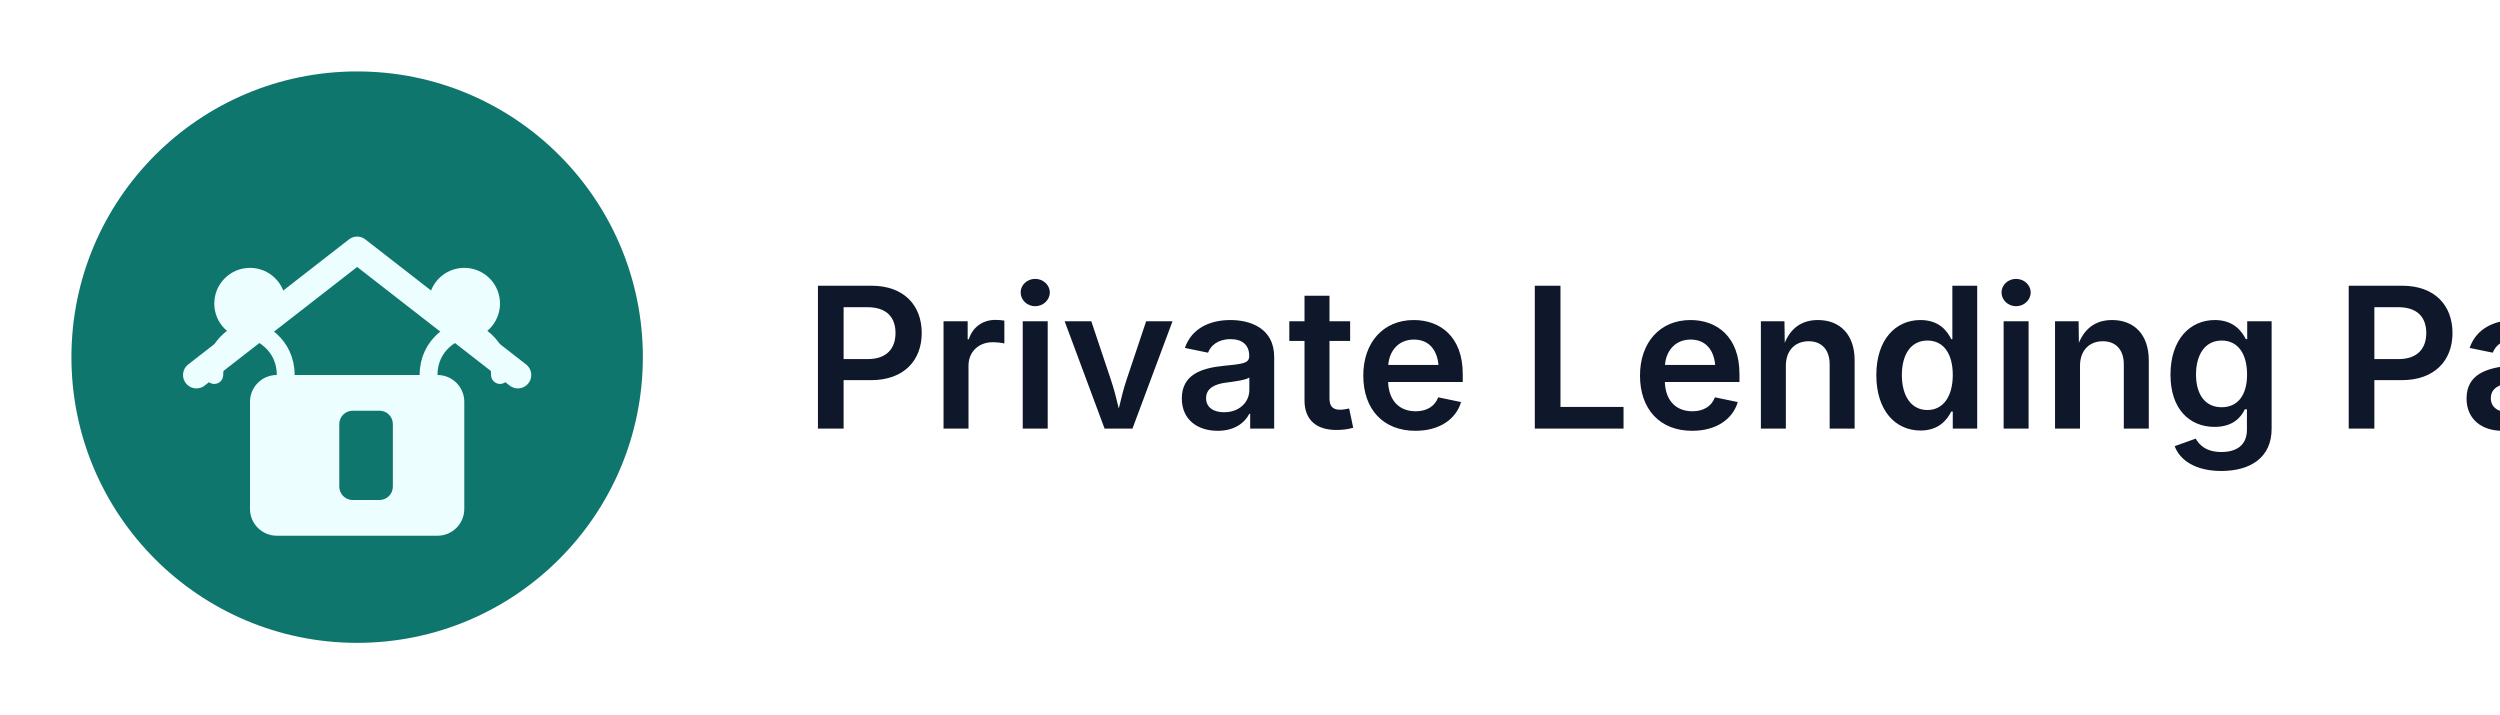
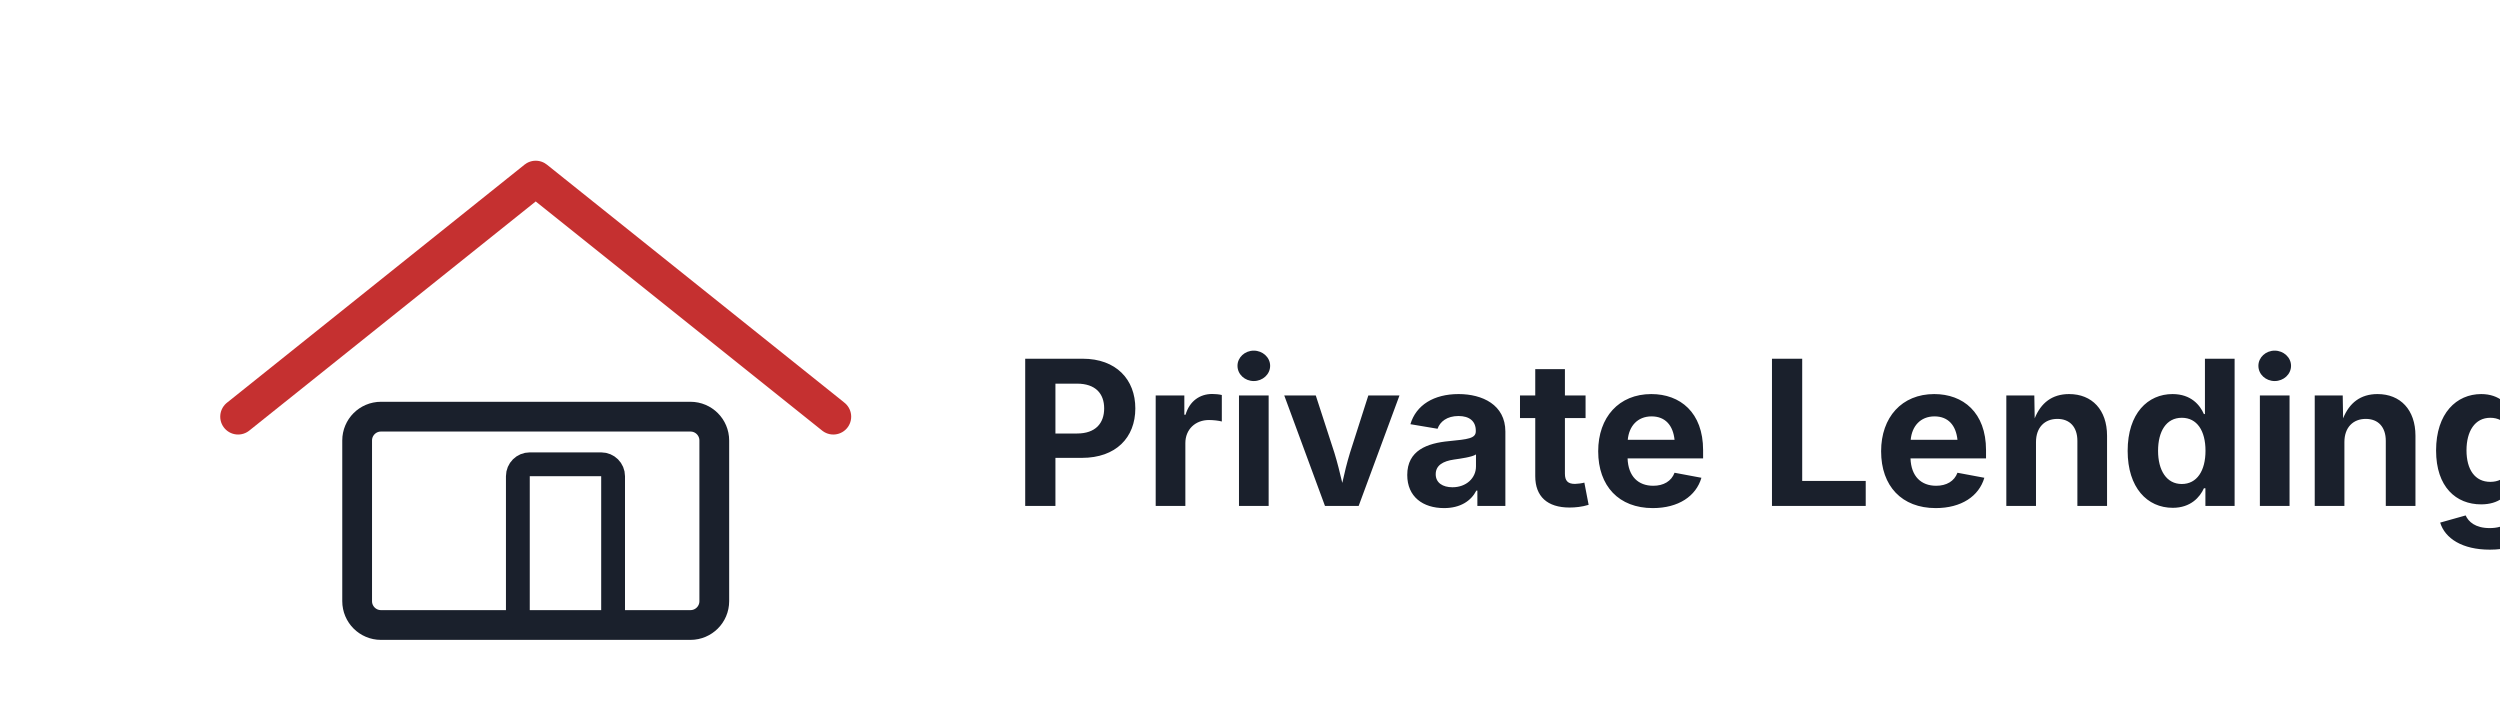
- <svg xmlns="http://www.w3.org/2000/svg" width="280" height="80" viewBox="0 0 280 80">
-   <circle cx="40" cy="40" r="32" fill="#0F766E" />
-   <path d="M22 42 L40 28 L58 42" fill="none" stroke="#ECFEFF" stroke-width="3" stroke-linecap="round" stroke-linejoin="round" />
-   <rect x="28" y="42" width="24" height="18" fill="#ECFEFF" rx="3" />
-   <rect x="38" y="46" width="6" height="10" fill="#0F766E" rx="1.5" />
-   <circle cx="28" cy="34" r="4" fill="#ECFEFF" />
-   <path d="M24 42 C24 38.5 27 37 28 37 C29 37 32 38.5 32 42" fill="none" stroke="#ECFEFF" stroke-width="2" stroke-linecap="round" />
-   <circle cx="52" cy="34" r="4" fill="#ECFEFF" />
-   <path d="M48 42 C48 38.5 51 37 52 37 C53 37 56 38.5 56 42" fill="none" stroke="#ECFEFF" stroke-width="2" stroke-linecap="round" />
-   <text x="90" y="48" font-family="Inter, Arial, sans-serif" font-size="22" font-weight="600" fill="#0F172A">
+ <svg xmlns="http://www.w3.org/2000/svg" width="420" height="120" viewBox="0 0 420 120">
+   <path d="M40 70 L90 30 L140 70" fill="none" stroke="#C53030" stroke-width="6" stroke-linecap="round" stroke-linejoin="round" />
+   <rect x="60" y="70" width="60" height="35" fill="none" stroke="#1A202C" stroke-width="5" rx="4" />
+   <rect x="87" y="78" width="16" height="27" fill="none" stroke="#1A202C" stroke-width="4" rx="2" />
+   <text x="170" y="85" font-family="Inter, Arial, sans-serif" font-size="34" font-weight="700" fill="#1A202C">
    Private Lending Partners
  </text>
</svg>
